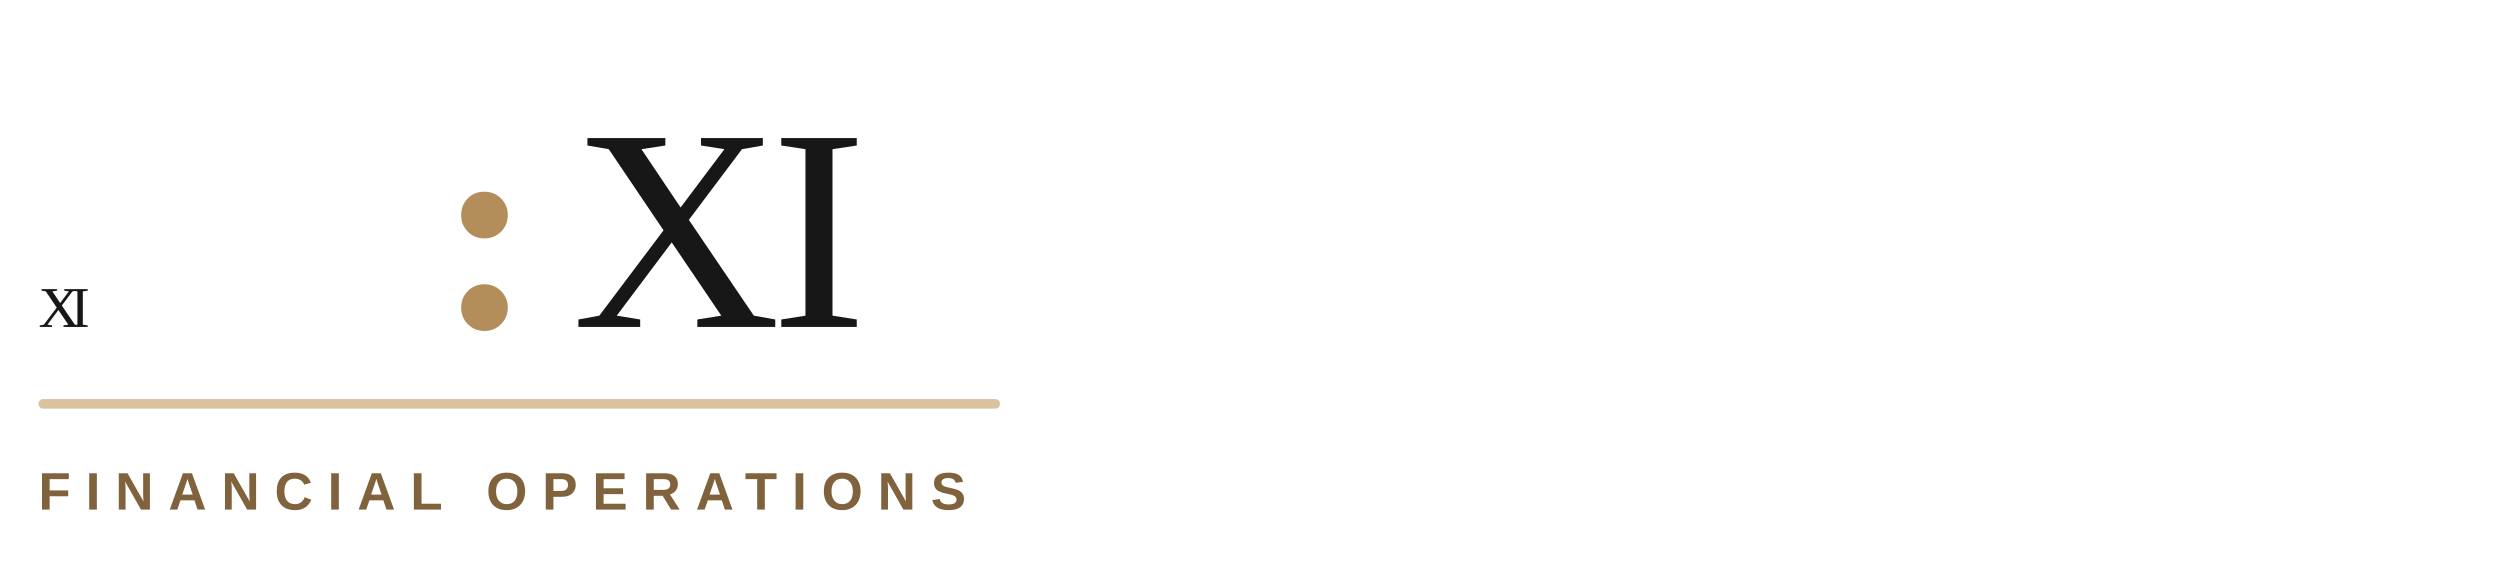
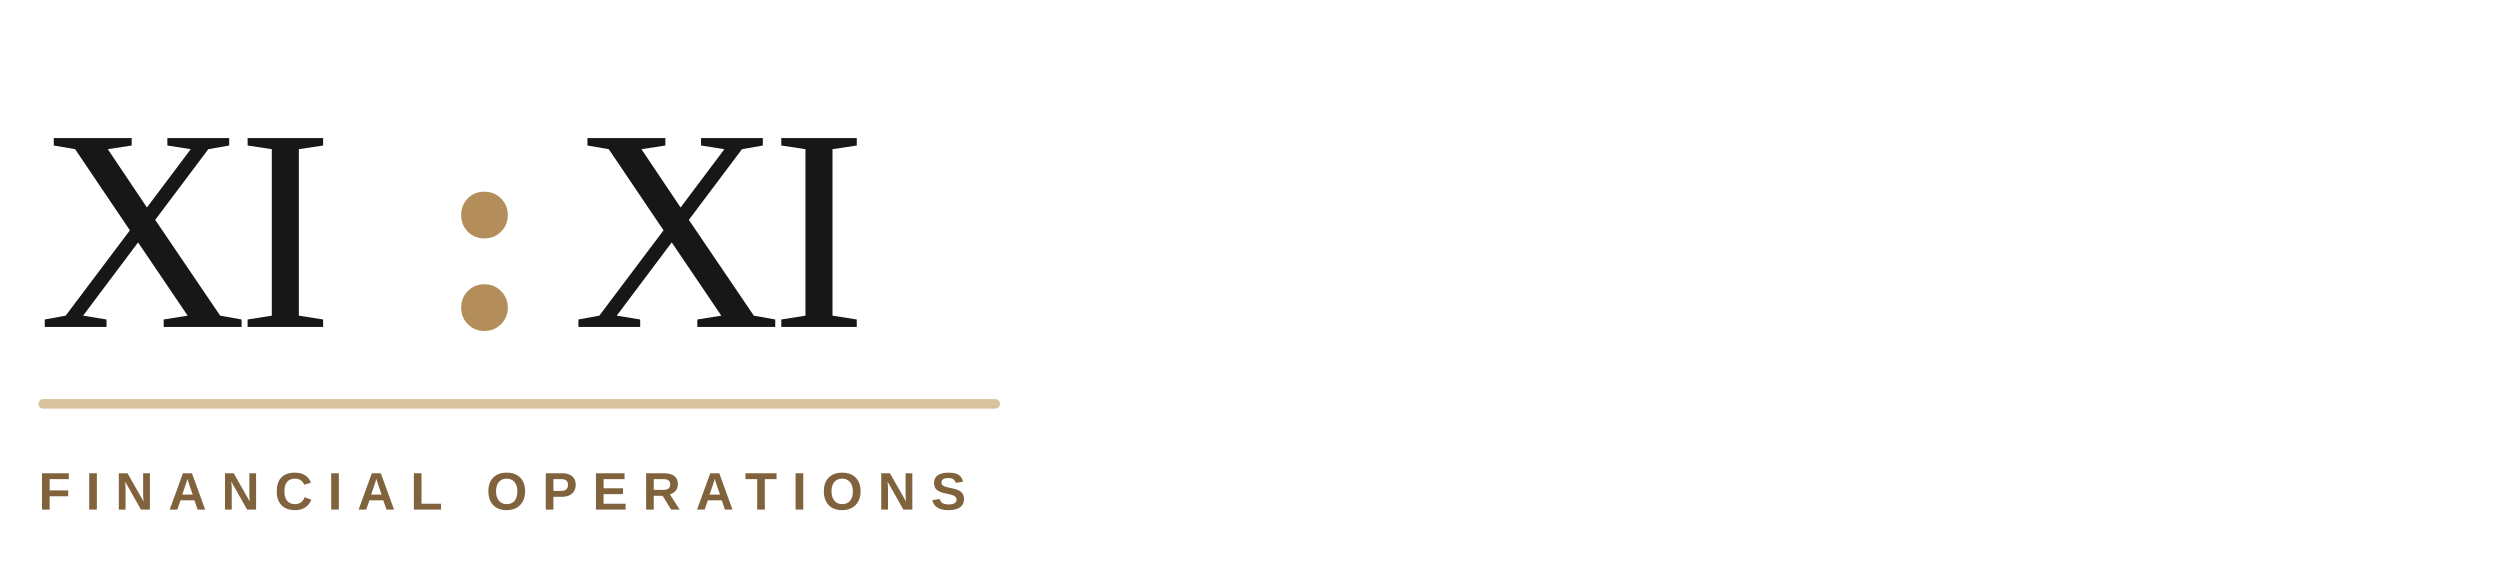
<svg xmlns="http://www.w3.org/2000/svg" width="520" height="120" viewBox="0 0 520 120" fill="none" role="img" aria-labelledby="logoTitle logoDesc">
-   <text x="8" y="68" fill="#171717" font-family="Georgia, 'Times New Roman', serif" font-size=" sixty" font-weight="500" letter-spacing="-2">XI</text>
+   <text x="8" y="68" fill="#171717" font-family="Georgia, 'Times New Roman', serif" font-size="60" font-weight="500" letter-spacing="-2">XI</text>
  <text x="91" y="68" fill="#B38D5A" font-family="Georgia, 'Times New Roman', serif" font-size="60" font-weight="700">:</text>
  <text x="119" y="68" fill="#171717" font-family="Georgia, 'Times New Roman', serif" font-size="60" font-weight="500" letter-spacing="-2">XI</text>
  <path d="M9 84H207" stroke="#D9C39F" stroke-width="2" stroke-linecap="round" />
  <text x="8" y="106" fill="#80633D" font-family="Arial, Helvetica, sans-serif" font-size="11" font-weight="700" letter-spacing="3.1">FINANCIAL OPERATIONS</text>
</svg>
